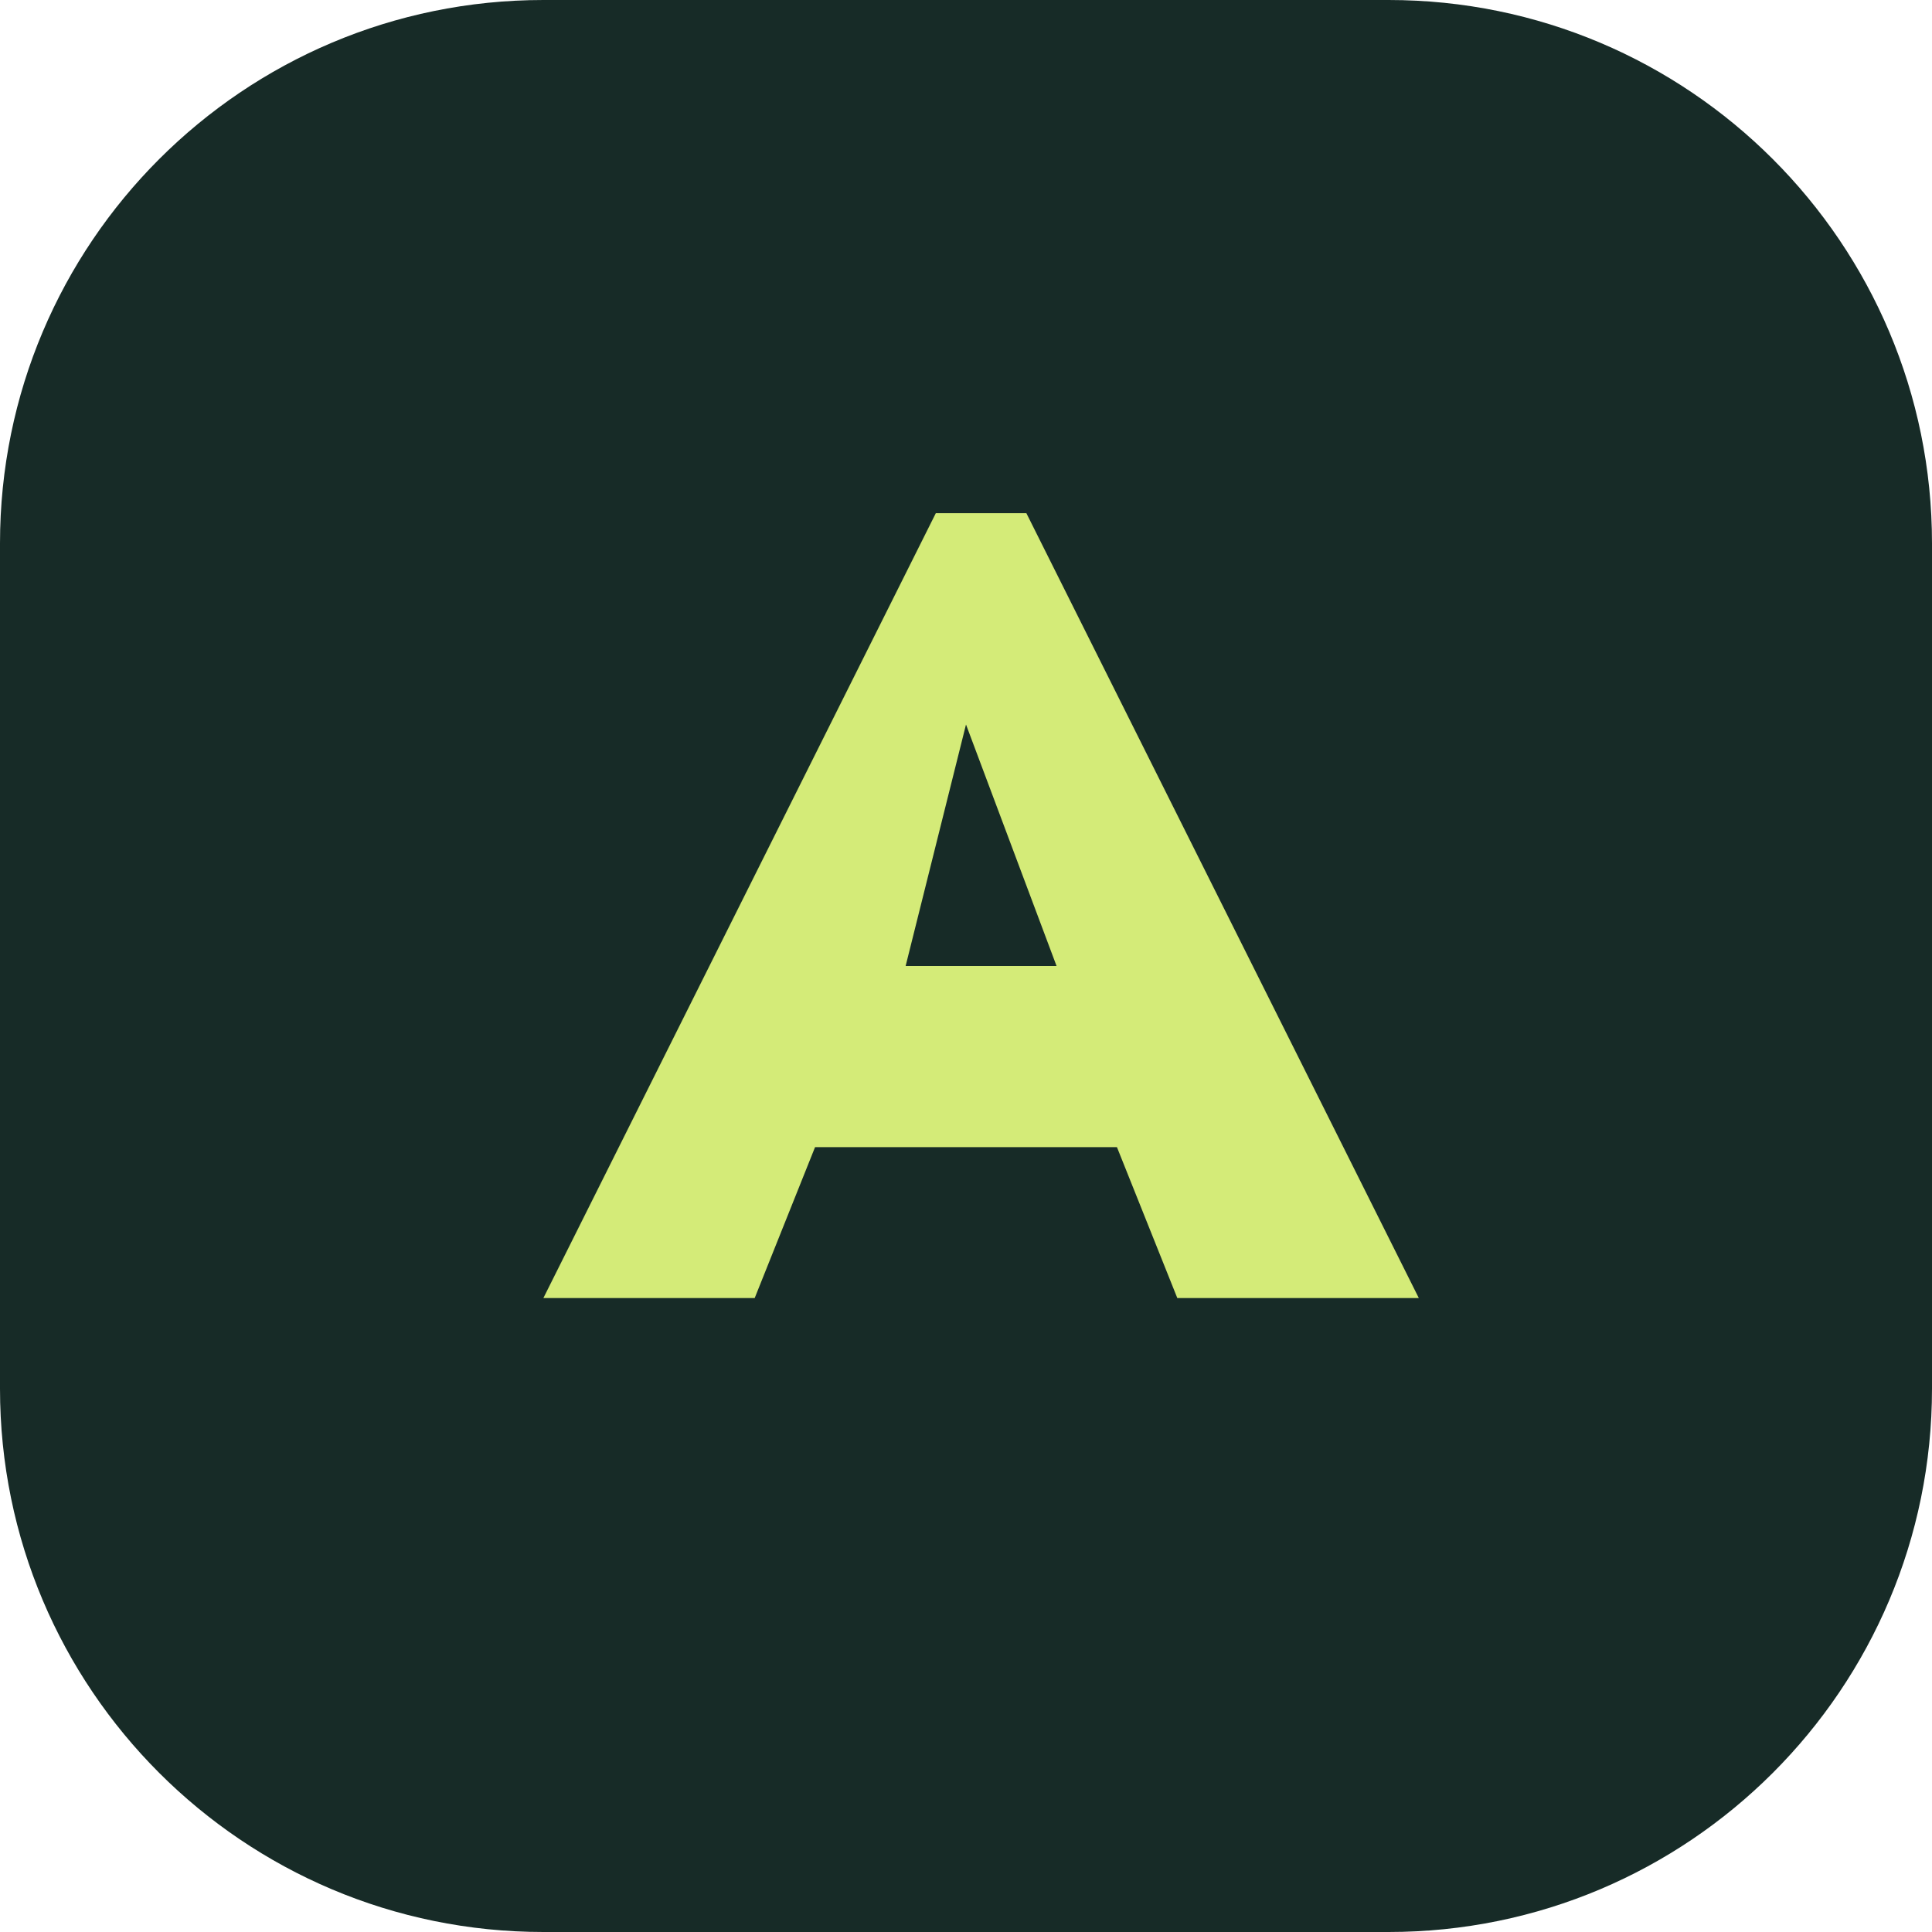
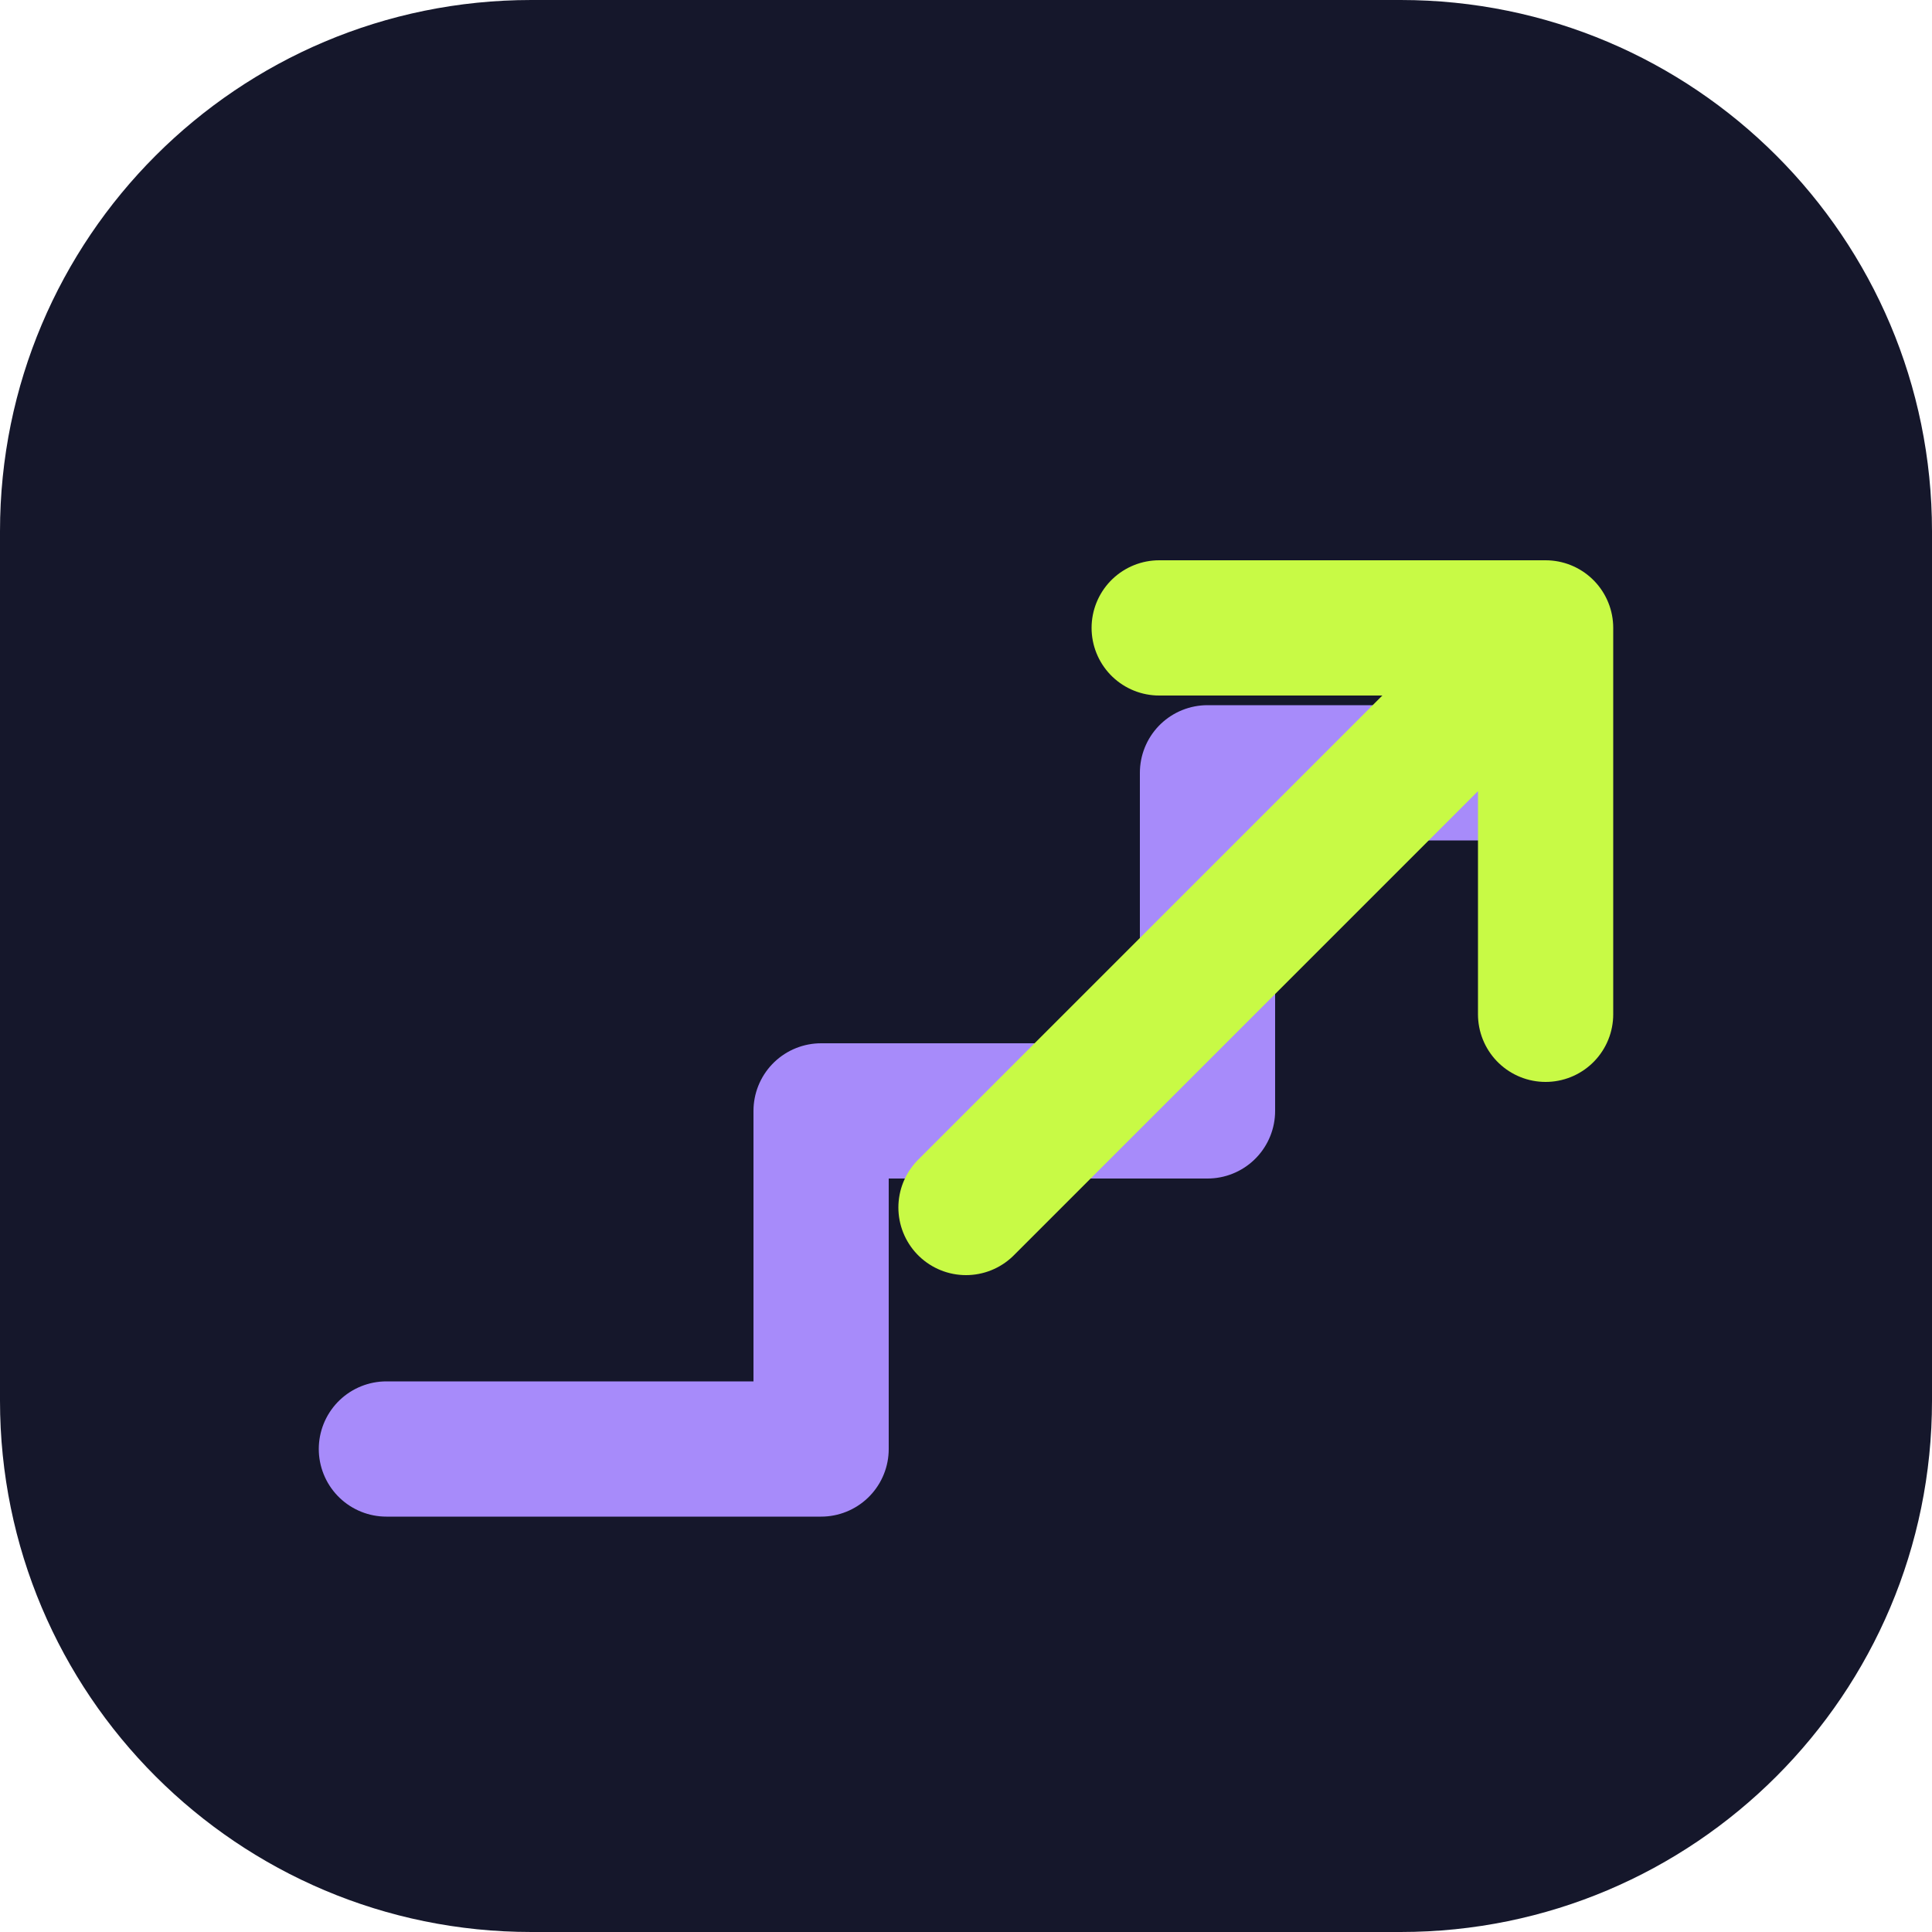
- <svg xmlns="http://www.w3.org/2000/svg" viewBox="0 0 64 64">
-   <rect width="64" height="64" rx="18" fill="#172b27" />
-   <path d="M18 43 31 17h3l13 26h-8l-2-5H27l-2 5zm12-11h5l-3-8z" fill="#d4eb78" />
+ <svg xmlns="http://www.w3.org/2000/svg" viewBox="0 0 40 40" fill="none">
+   <rect width="40" height="40" rx="11" fill="#15172b" />
+   <path d="M8 30h9v-7h8v-7h6" stroke="#a78bfa" stroke-width="2.8" stroke-linecap="round" stroke-linejoin="round" />
+   <path d="m20 25 12-12m-8 0h8v8" stroke="#c8fa45" stroke-width="2.8" stroke-linecap="round" stroke-linejoin="round" />
</svg>
